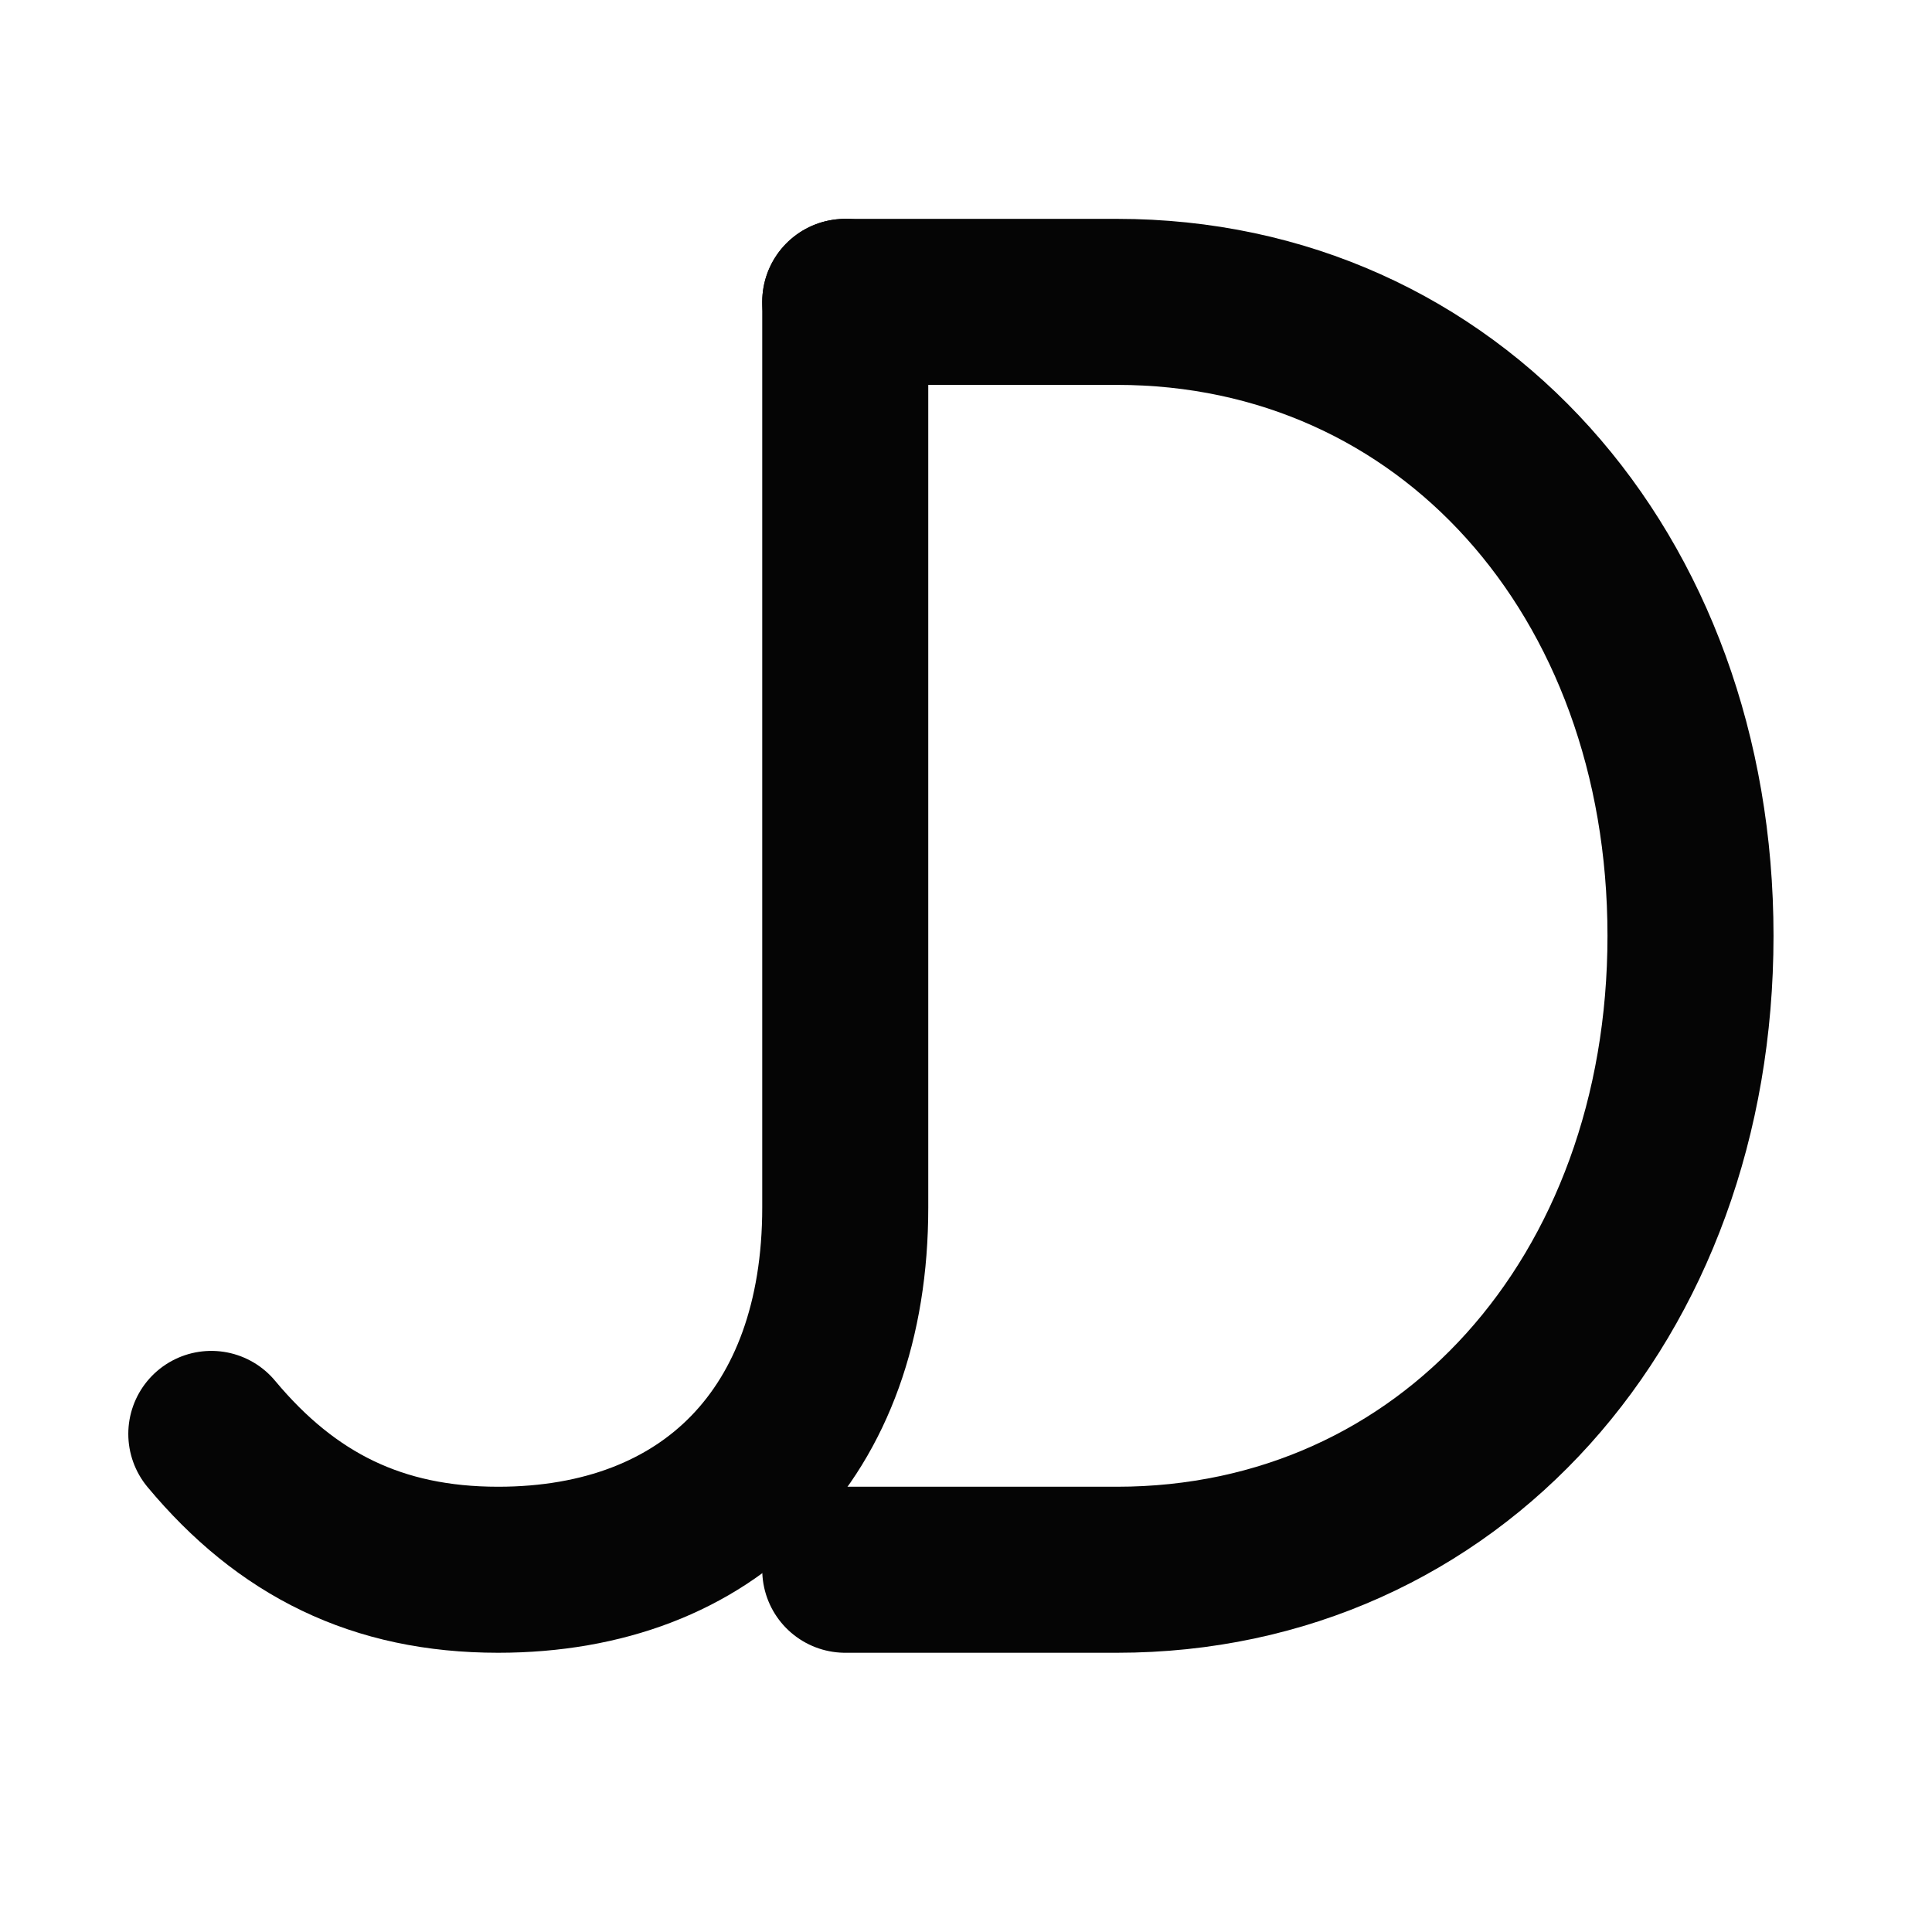
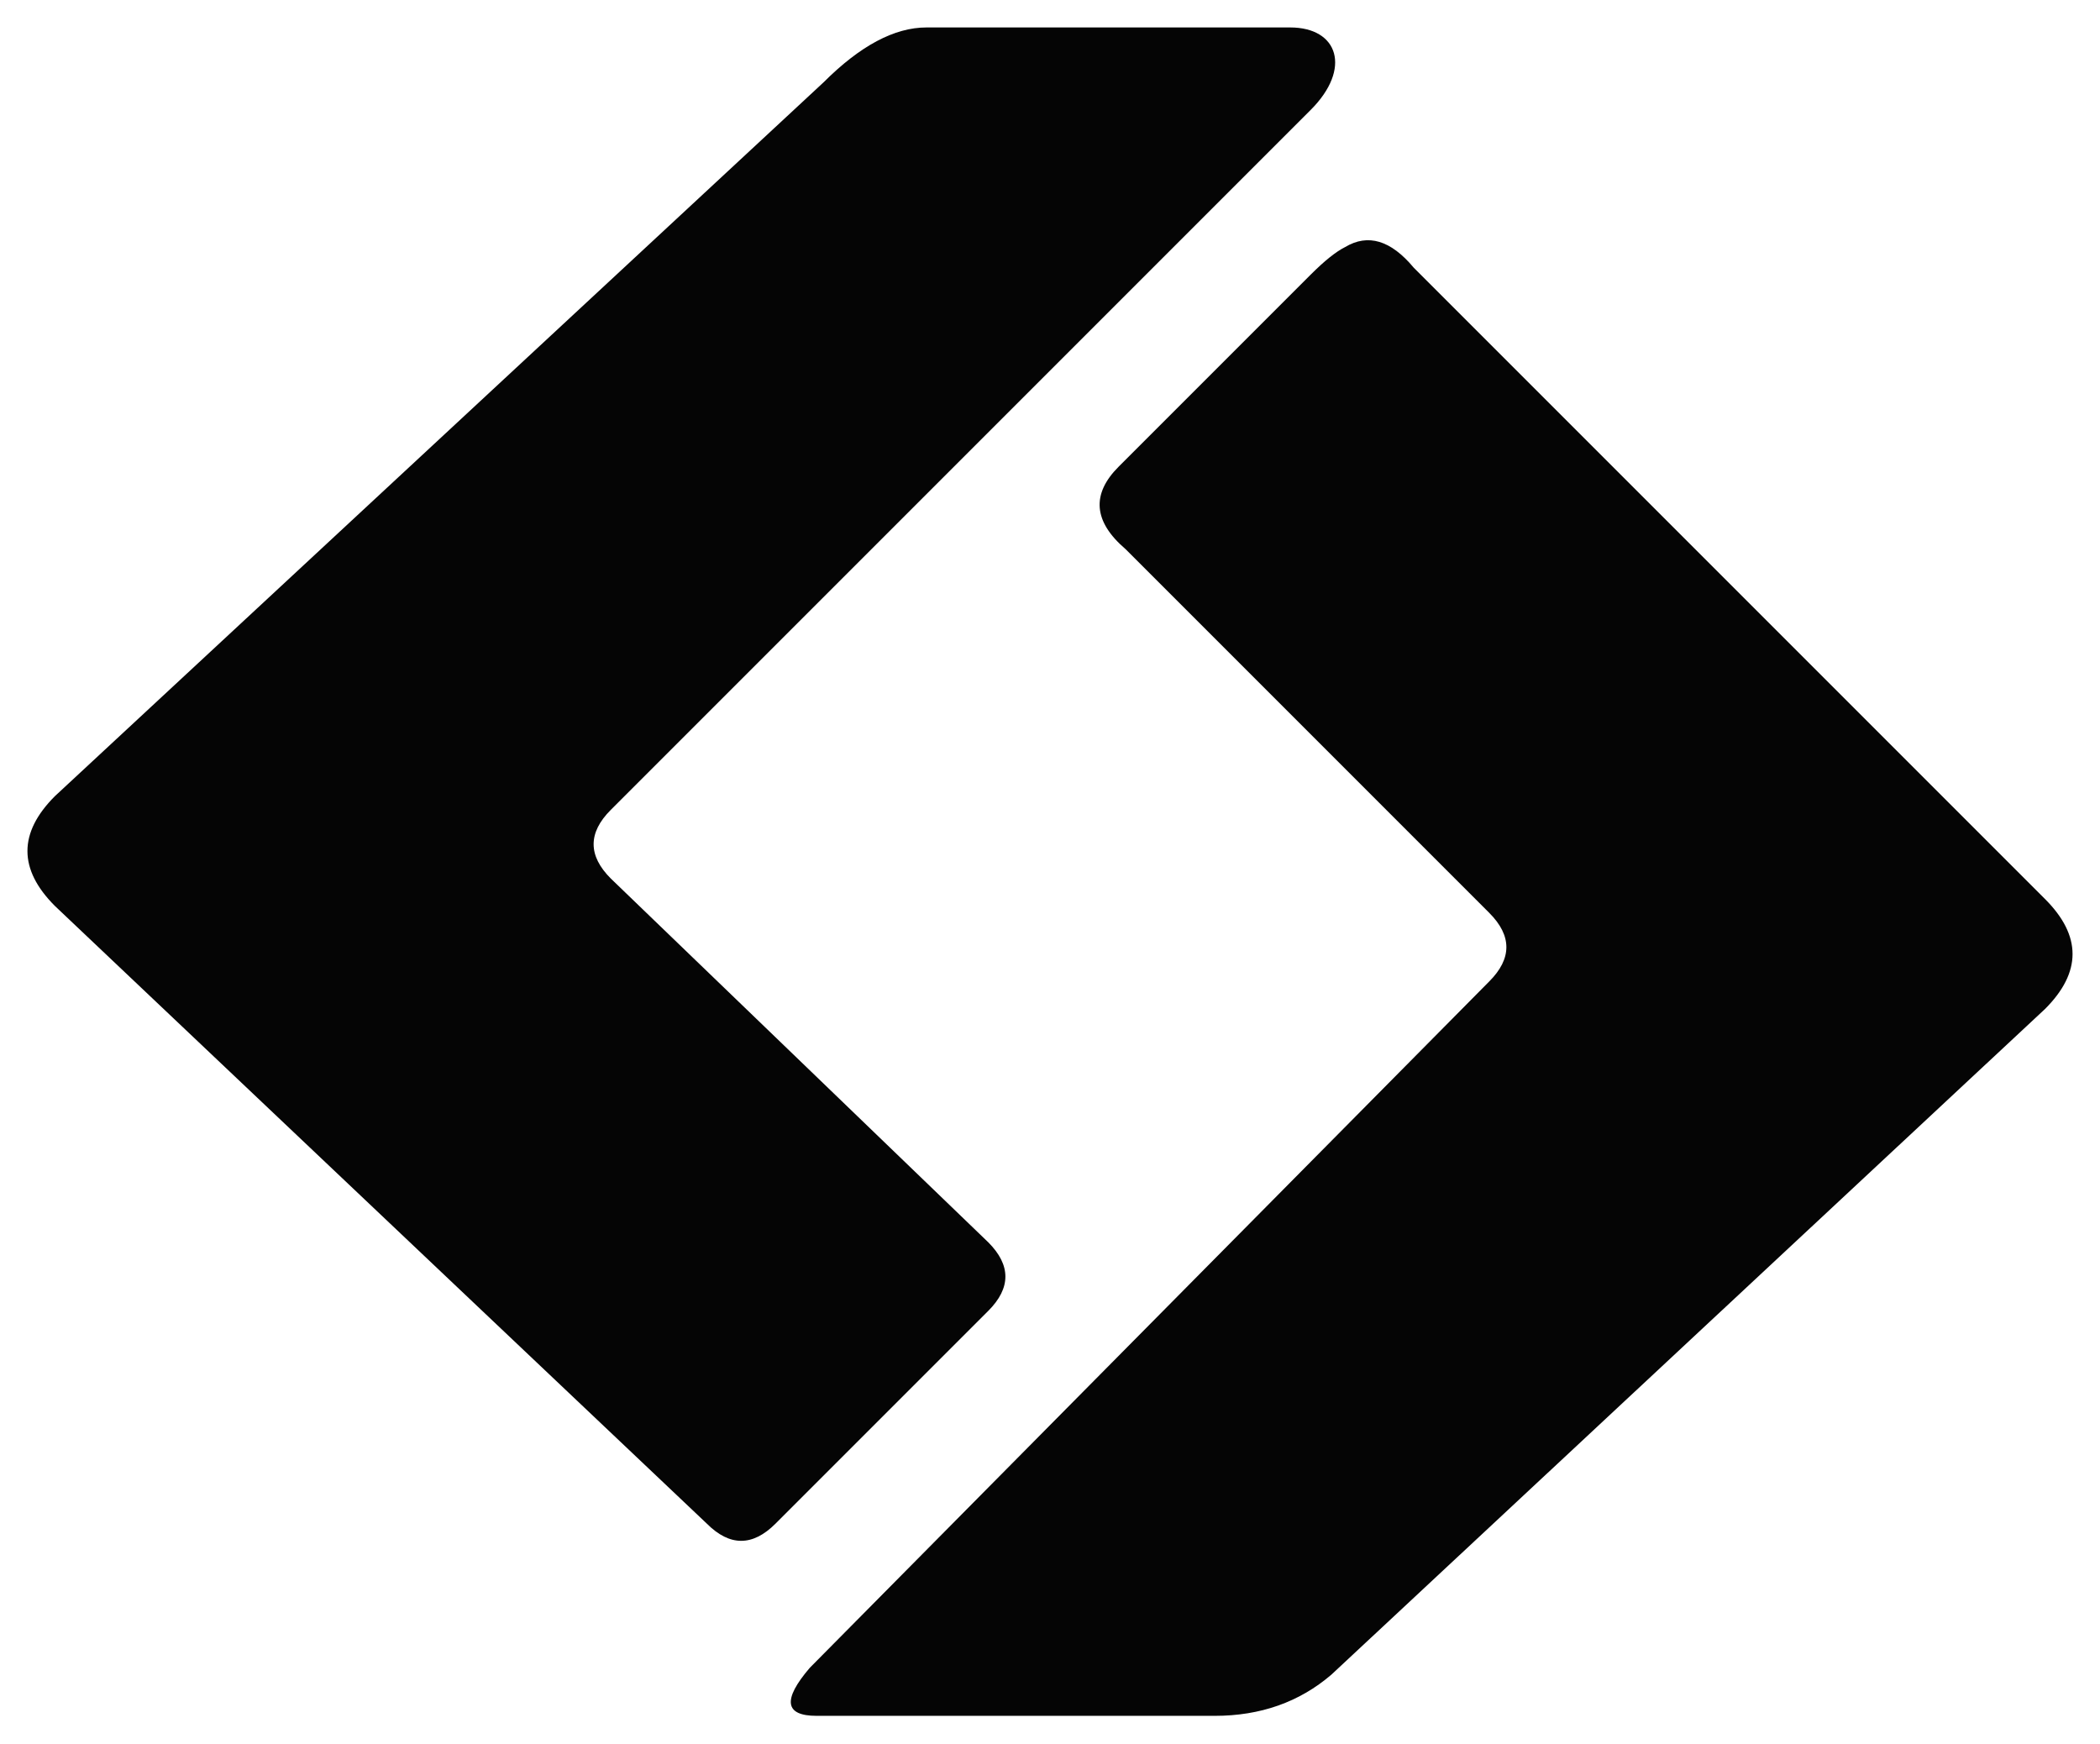
- <svg xmlns="http://www.w3.org/2000/svg" width="512" height="512" viewBox="0 0 512 512" fill="none" role="img" aria-labelledby="title description">
-   <path d="M224 80v240c0 60-36 96-92 96-32 0-56-12-76-36" stroke="#050505" stroke-width="44" stroke-linecap="round" stroke-linejoin="round" />
-   <path d="M224 80h72c88 0 152 72 152 168s-64 168-152 168h-72" stroke="#050505" stroke-width="44" stroke-linecap="round" stroke-linejoin="round" />
+ <svg xmlns="http://www.w3.org/2000/svg" width="306" height="254" viewBox="0 0 306 254" fill="none" role="img" aria-labelledby="title description">
+   <path fill="#050505" fill-rule="evenodd" d="M135 4H188C195 4 197 10 191 16L89 118Q84 123 89 128L144 181Q149 186 144 191L113 222Q108 227 103 222L8 132Q0 124 8 116L120 12Q128 4 135 4Z M196 36Q201 33 206 39L298 131Q306 139 298 147L194 244Q187 250 177 250H119Q112 250 118 243L217 143Q222 138 217 133L164 80Q157 74 163 68L191 40Q194 37 196 36Z" />
</svg>
